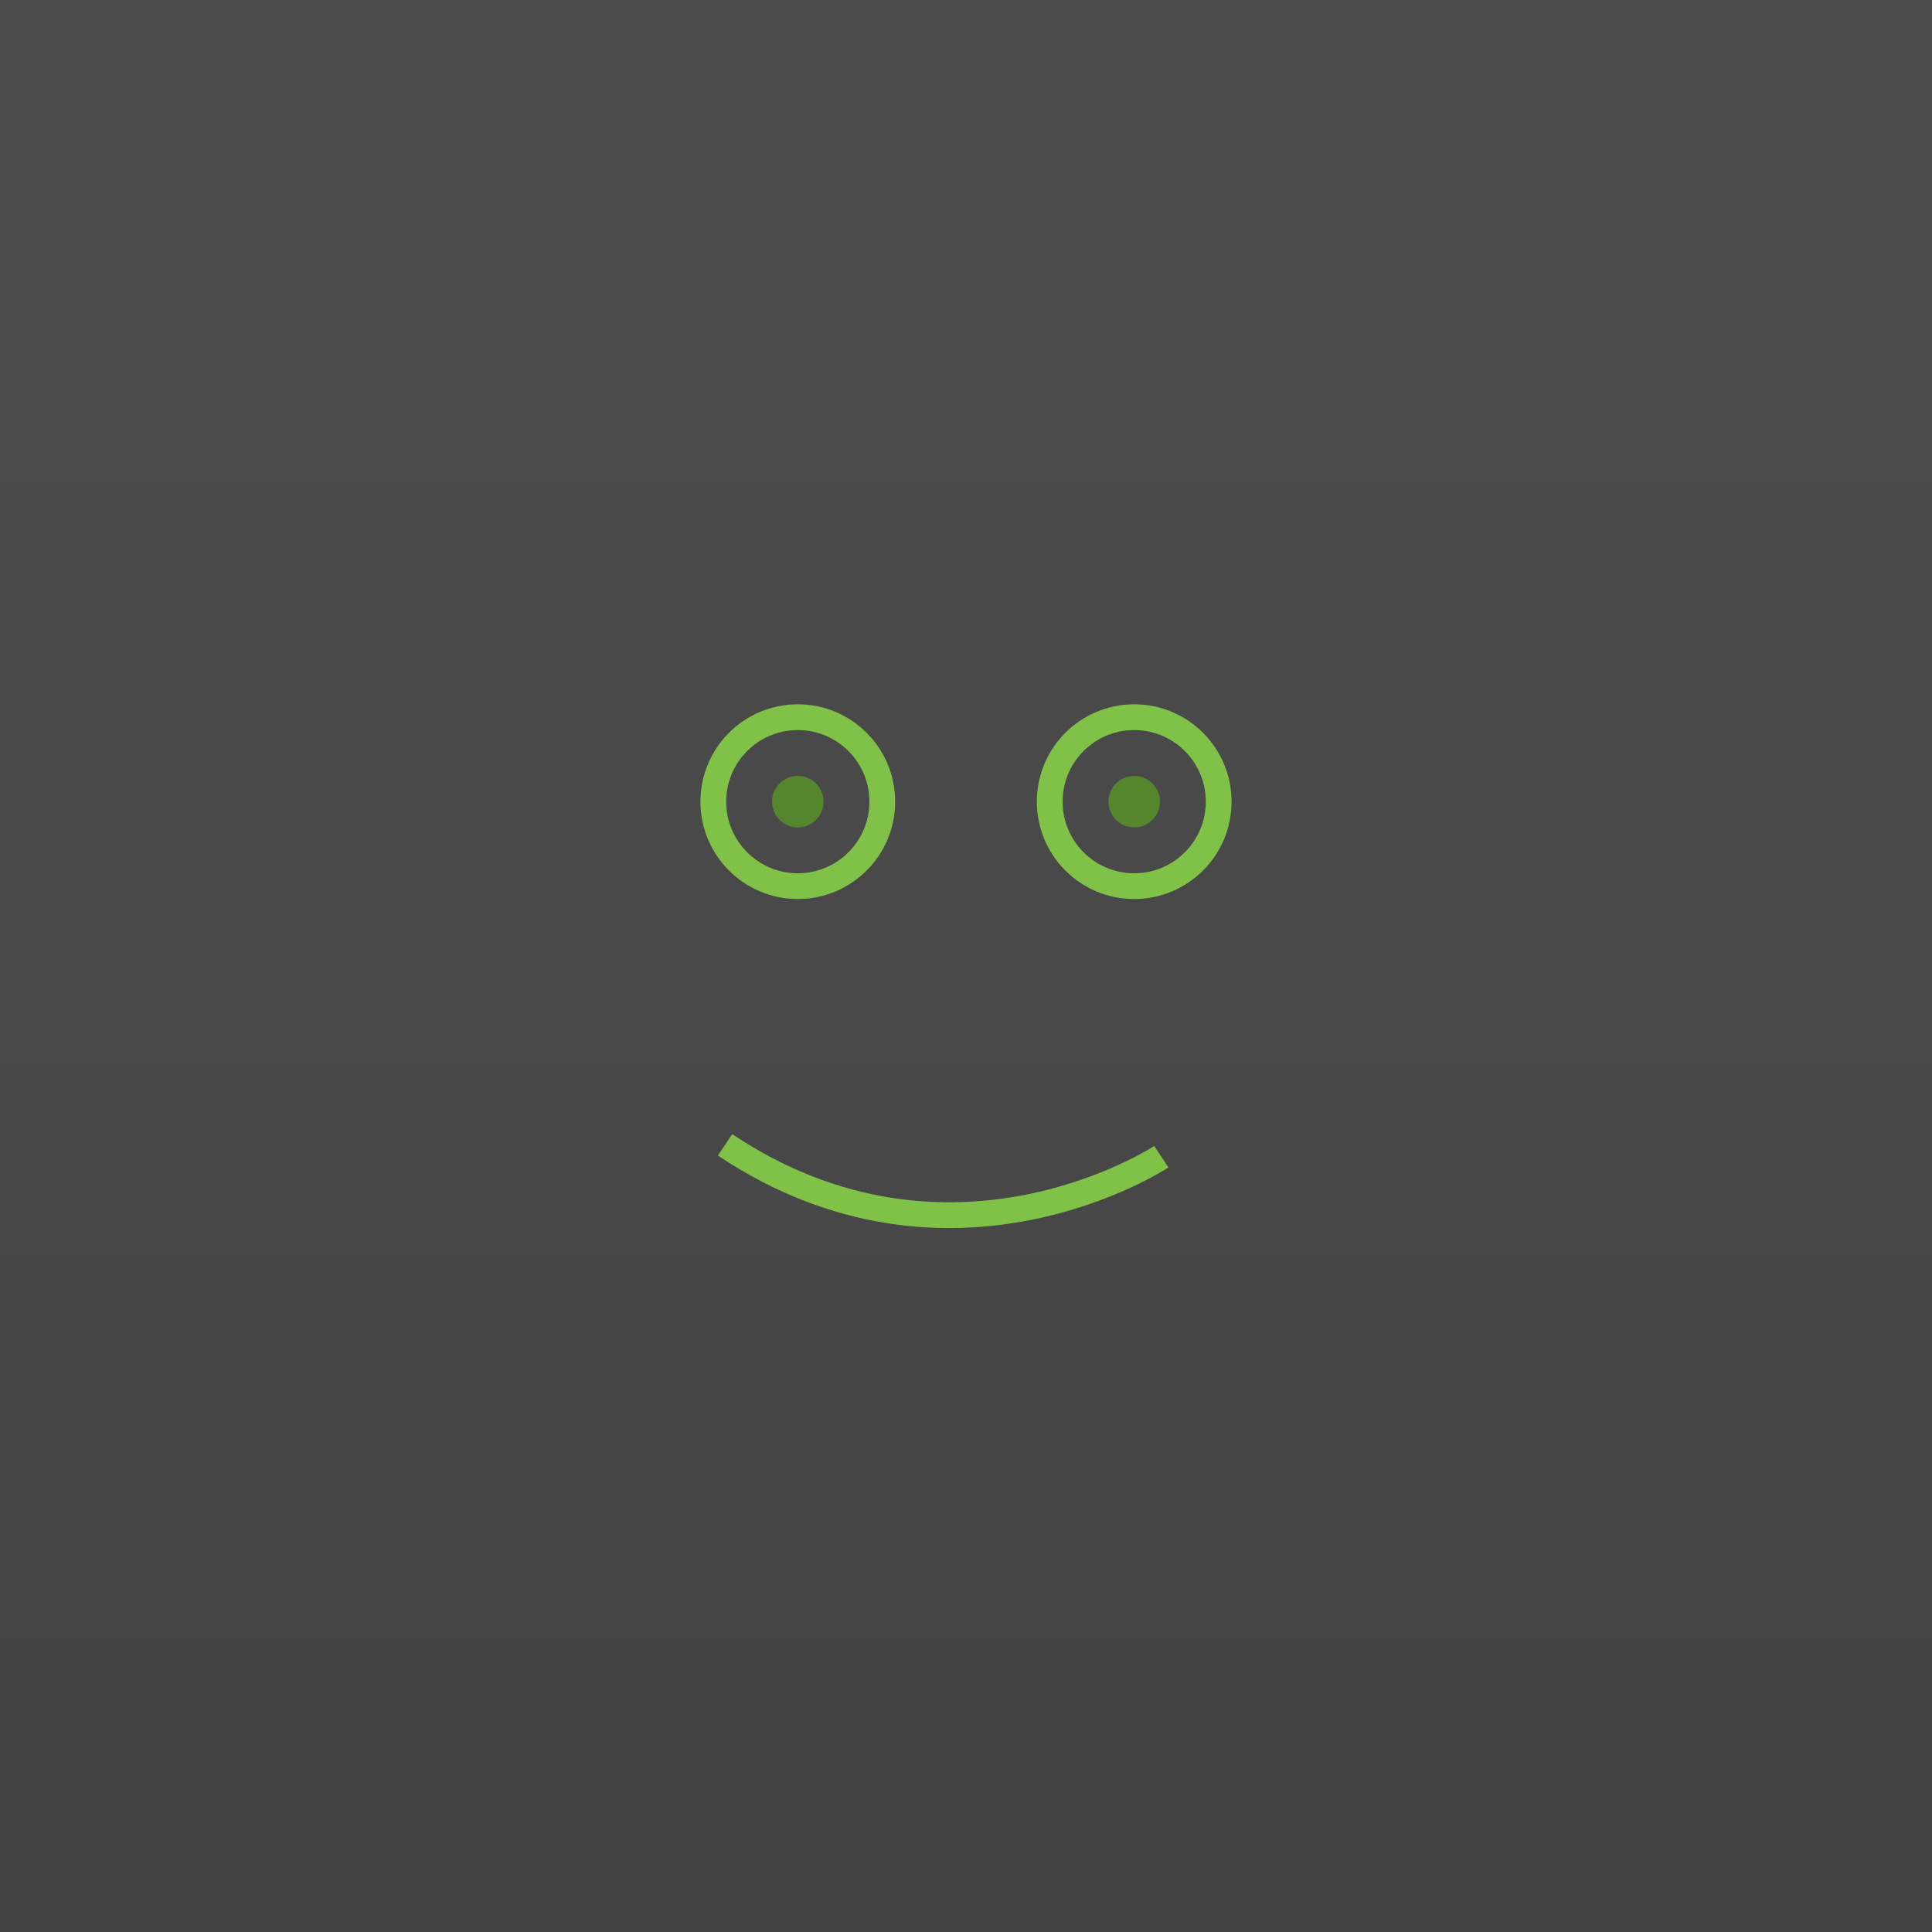
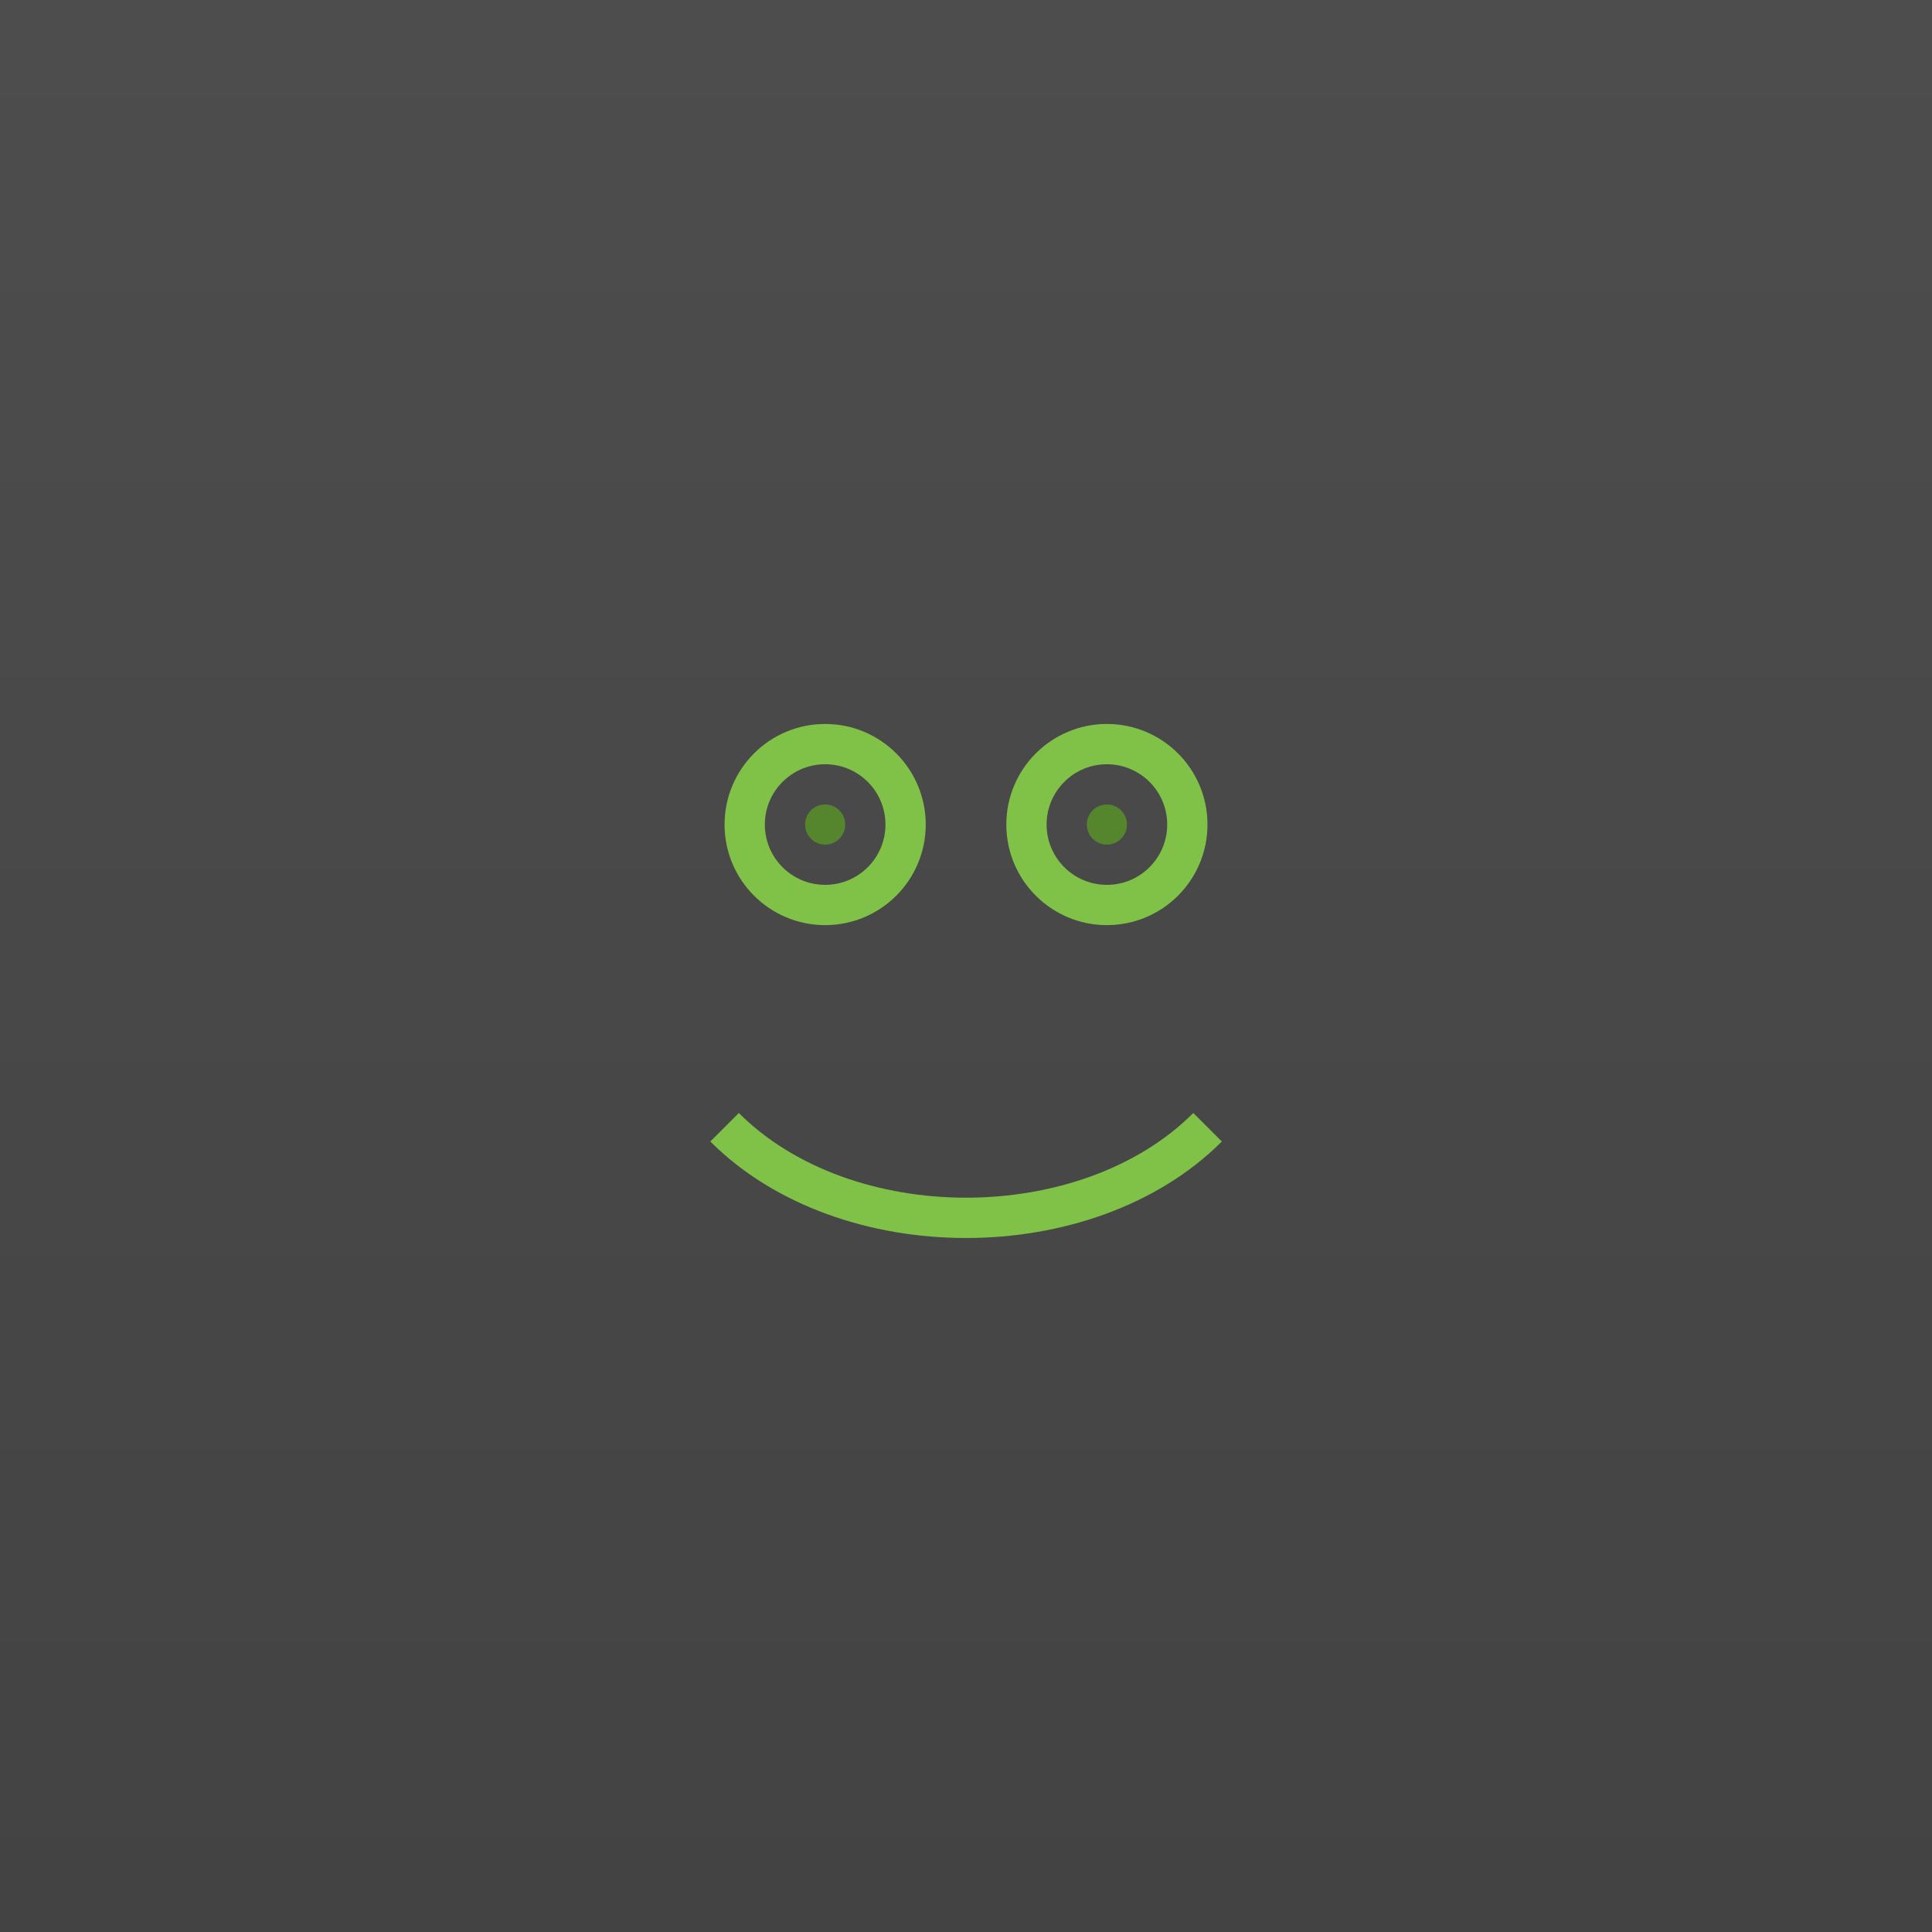
- <svg xmlns="http://www.w3.org/2000/svg" width="600" height="600" version="1.1" viewBox="0 0 158.75 158.75">
+ <svg xmlns="http://www.w3.org/2000/svg" width="48" height="48" version="1.1" viewBox="0 0 12.7 12.7">
  <defs>
-     <linearGradient id="linearGradient4520" x1="-.302" x2="-.302" y1="297.3" y2="161.23" gradientTransform="matrix(1.1667 0 0 1.1667 .35278 -49.853)" gradientUnits="userSpaceOnUse">
+     <linearGradient id="linearGradient4523" x2="0" y1="297" y2="284.3" gradientUnits="userSpaceOnUse">
      <stop style="stop-color:#434343" offset="0" />
      <stop style="stop-color:#4d4d4d" offset="1" />
    </linearGradient>
  </defs>
-   <g transform="translate(0,-138.25)">
-     <rect x="-2.117" y="136.13" width="162.98" height="162.98" style="fill:url(#linearGradient4520);paint-order:normal" />
-     <g transform="translate(-73.556 -13.498)">
-       <circle cx="139.11" cy="217.62" r="6.942" style="fill:none;paint-order:normal;stroke-dashoffset:9;stroke-linecap:round;stroke-linejoin:round;stroke-width:2.117;stroke:#80c247" />
-       <circle cx="139.11" cy="217.62" r="2.117" style="fill:#55852c;paint-order:normal" />
+   <g transform="translate(0 -284.3)">
+     <rect y="284.3" width="12.7" height="12.7" style="fill:url(#linearGradient4523);paint-order:normal" />
+     <g transform="matrix(.8 0 0 .79999 4.7889 61.651)" style="stroke-width:1.25">
+       <ellipse cx=".794" cy="285.09" rx=".661" ry=".661" style="fill:none;paint-order:normal;stroke-dashoffset:9;stroke-linecap:round;stroke-linejoin:round;stroke-width:.331;stroke:#80c247" />
+       <ellipse cx=".794" cy="285.09" rx=".165" ry=".165" style="fill:#55852c;paint-order:normal" />
    </g>
-     <g transform="translate(-45.914 -13.498)">
-       <circle cx="139.11" cy="217.62" r="6.942" style="fill:none;paint-order:normal;stroke-dashoffset:9;stroke-linecap:round;stroke-linejoin:round;stroke-width:2.117;stroke:#80c247" />
-       <circle cx="139.11" cy="217.62" r="2.117" style="fill:#55852c;paint-order:normal" />
+     <path d="m4.763 291.71c0.794 0.794 2.381 0.794 3.175 0" style="fill:none;stroke-width:.265px;stroke:#80c247" />
+     <g transform="matrix(.8 0 0 .79999 6.641 61.651)" style="stroke-width:1.25">
+       <ellipse cx=".794" cy="285.09" rx=".661" ry=".661" style="fill:none;paint-order:normal;stroke-dashoffset:9;stroke-linecap:round;stroke-linejoin:round;stroke-width:.331;stroke:#80c247" />
+       <ellipse cx=".794" cy="285.09" rx=".165" ry=".165" style="fill:#55852c;paint-order:normal" />
    </g>
-     <path d="m59.577 232.32c18.559 12.405 35.847 0.977 35.847 0.977" style="fill:none;stroke-width:2.117;stroke:#80c247" />
  </g>
</svg>
